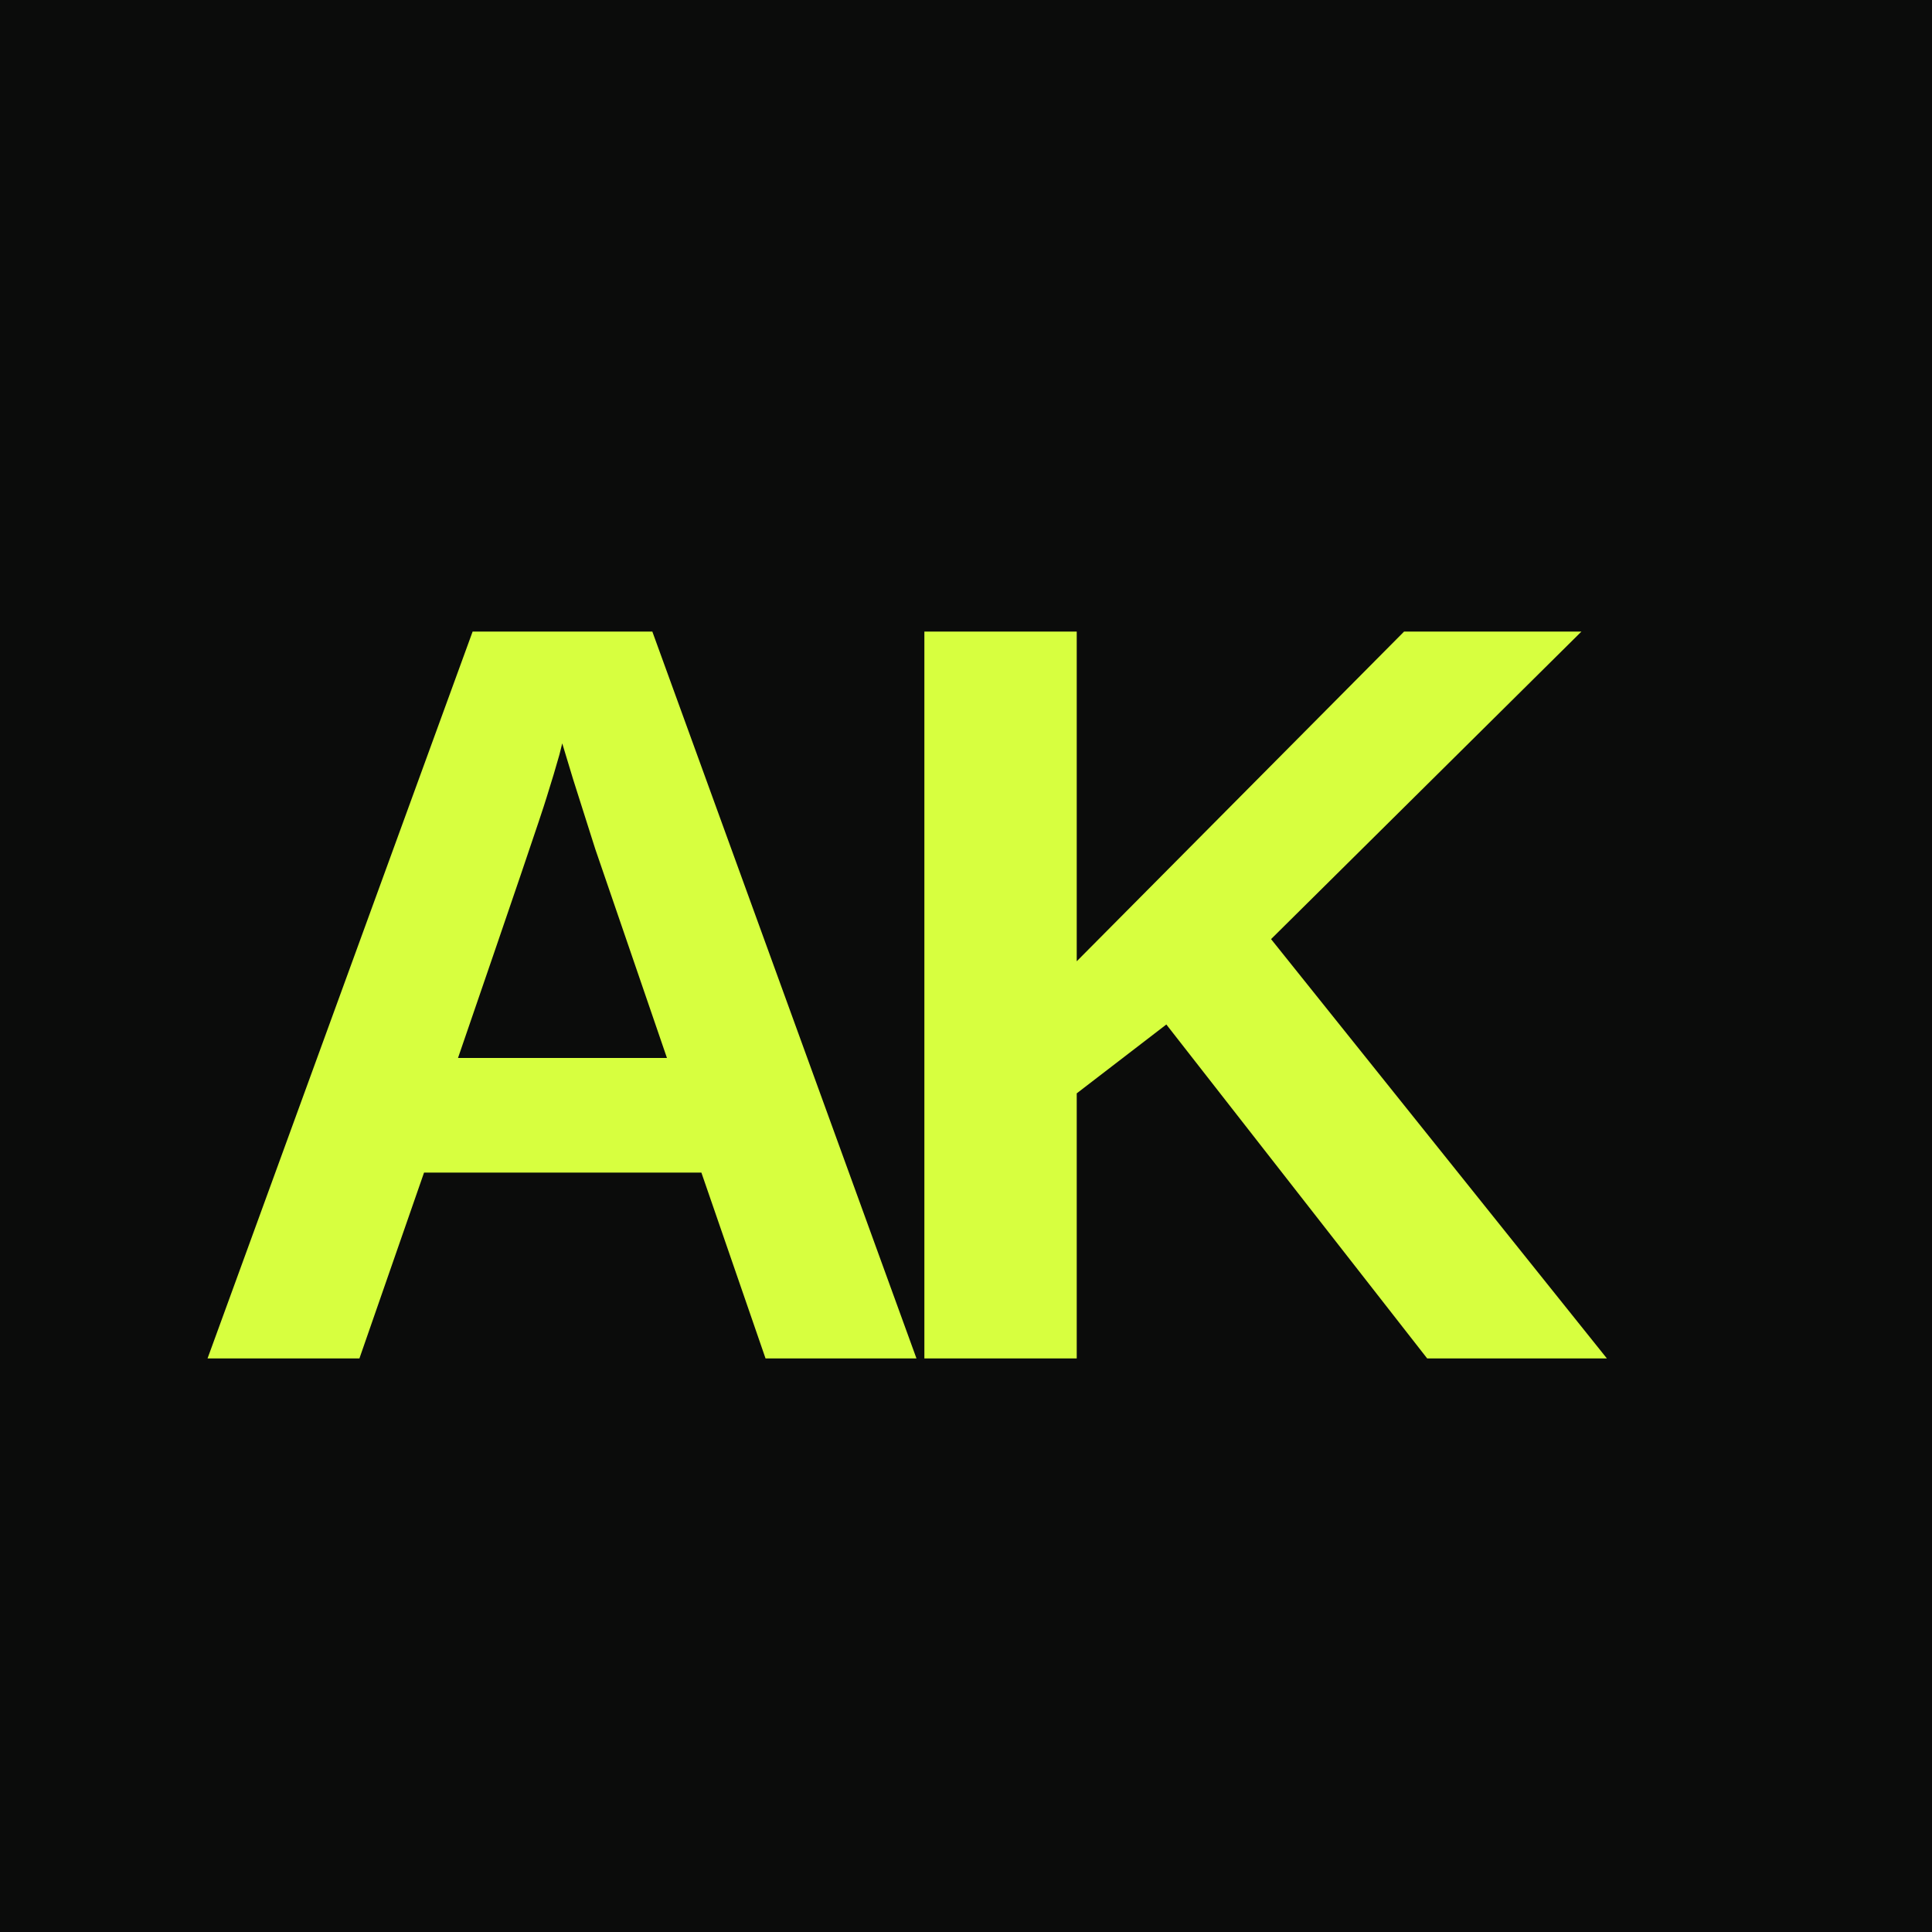
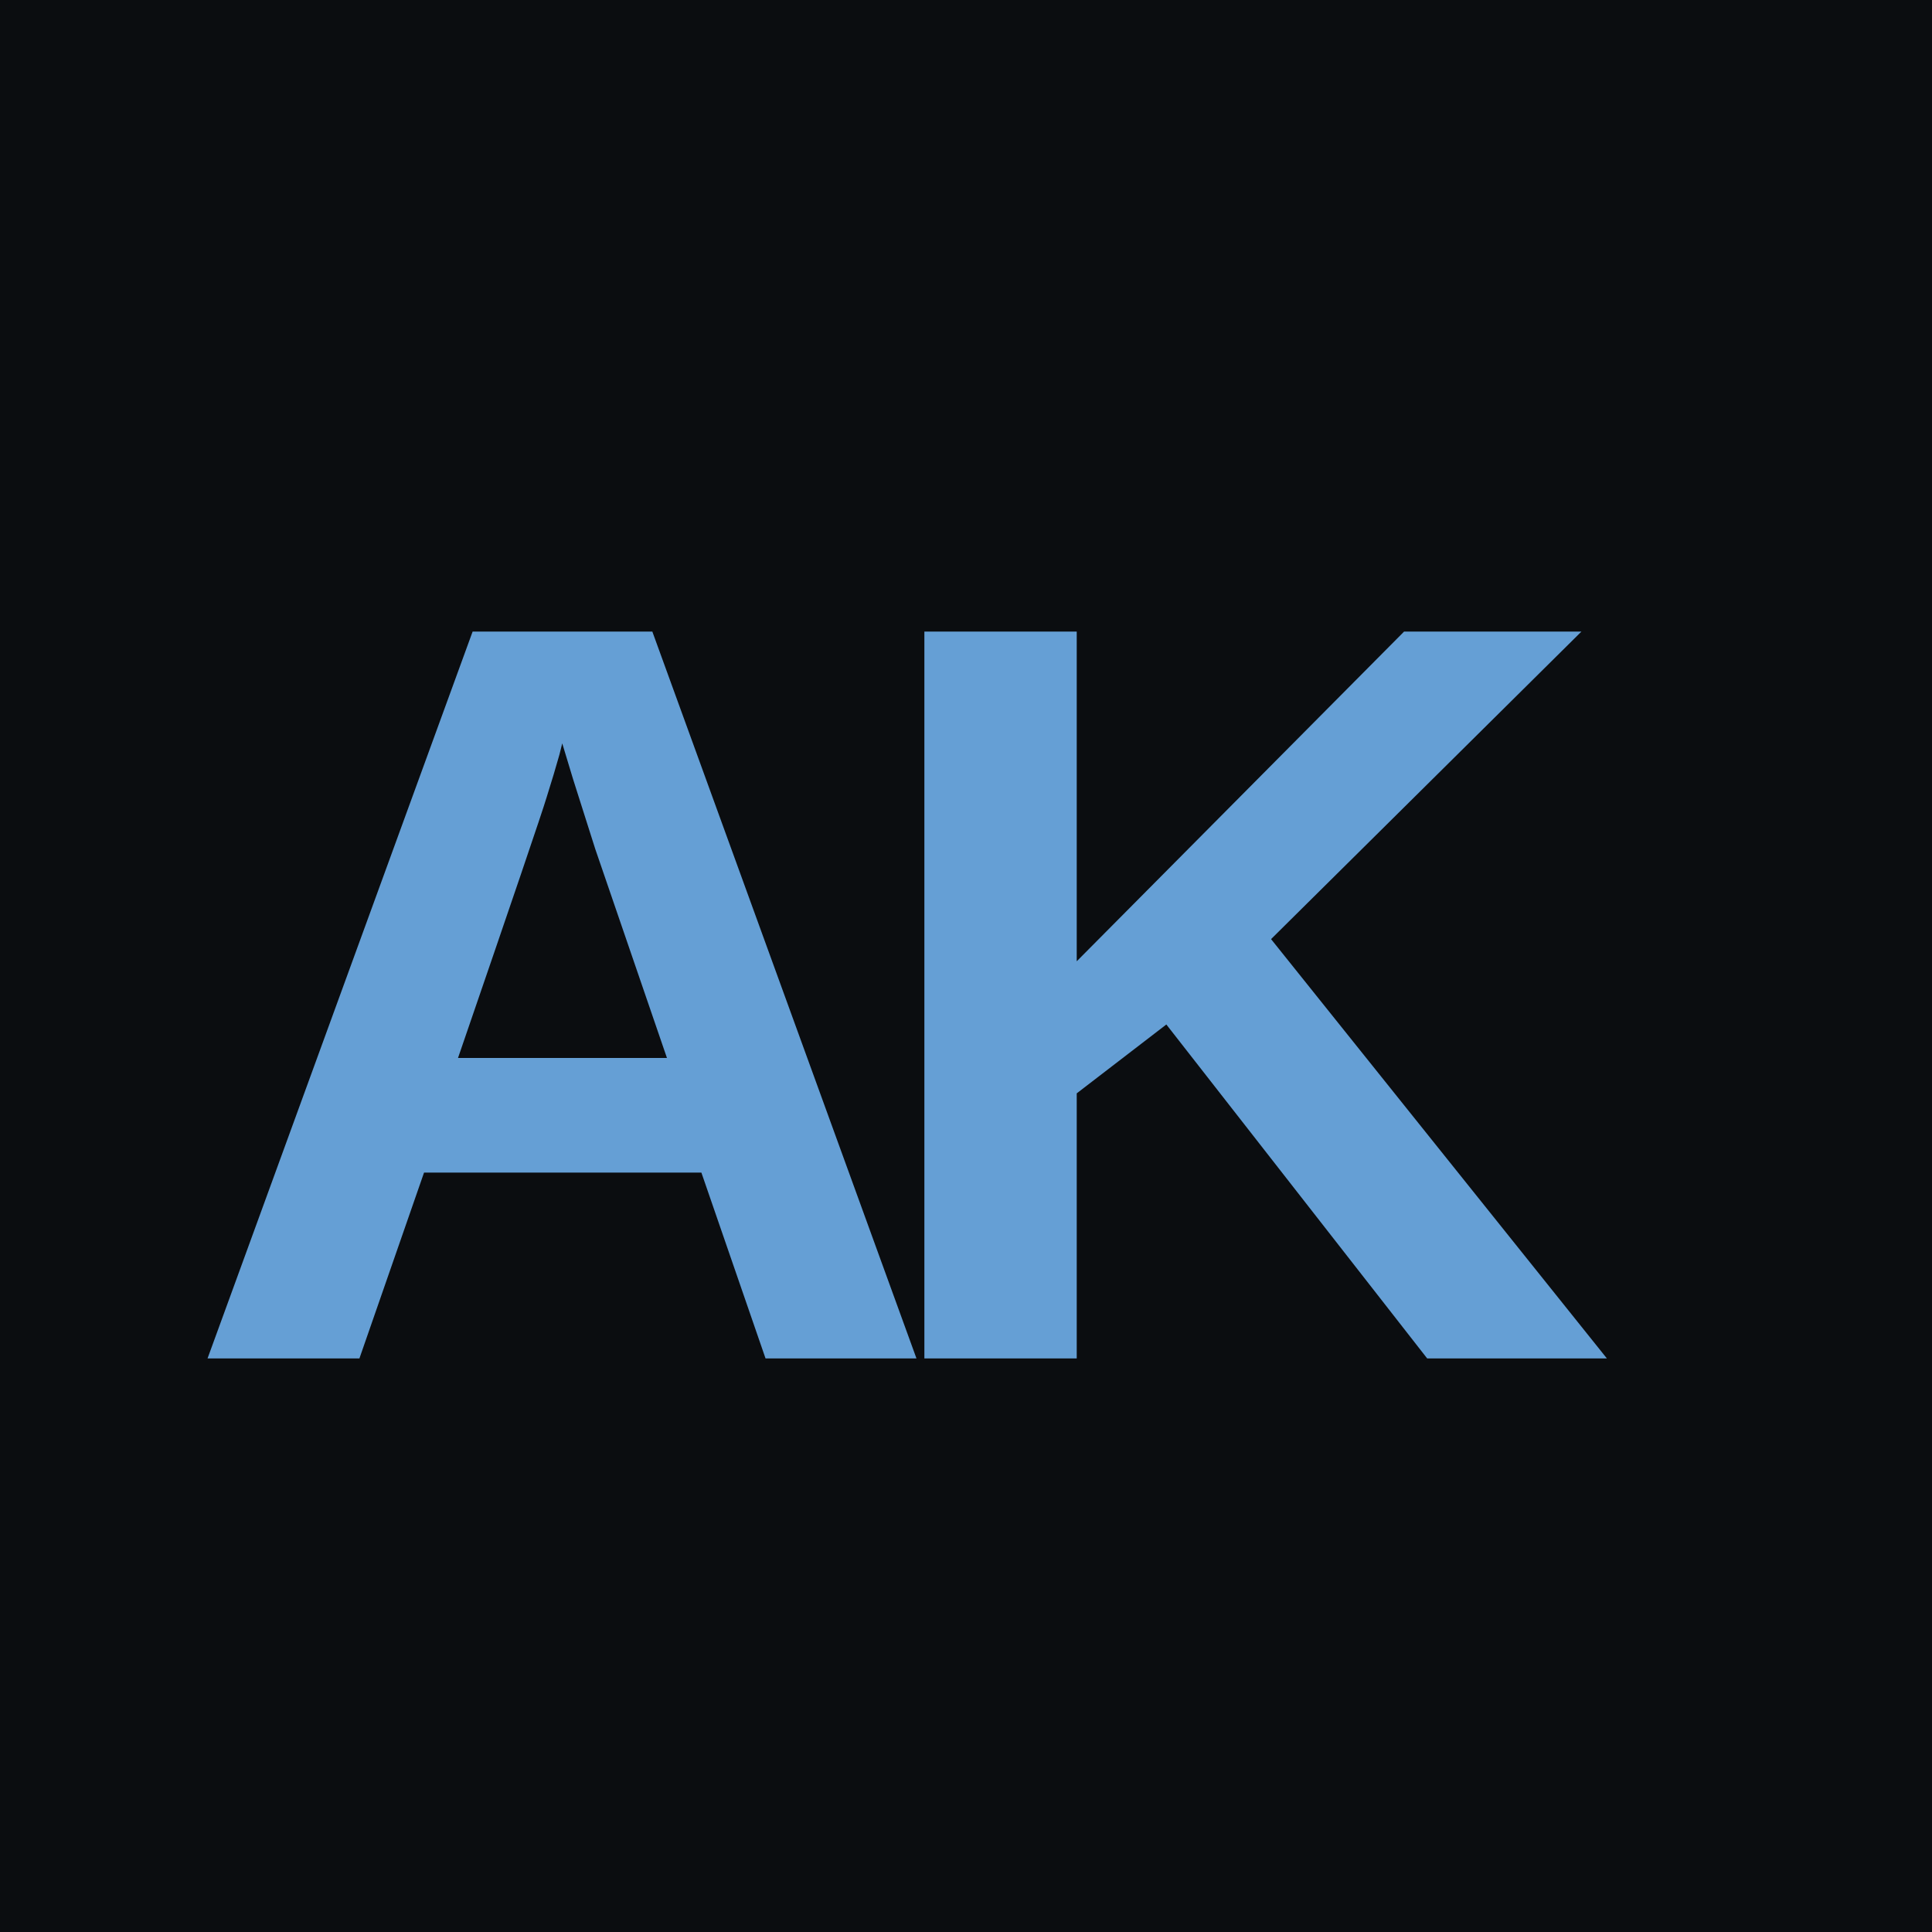
<svg xmlns="http://www.w3.org/2000/svg" viewBox="0 0 64 64">
-   <rect width="64" height="64" fill="#0b0c0b" />
-   <text x="6" y="45" font-family="Arial,sans-serif" font-size="35" font-weight="900" letter-spacing="-3" fill="#d7ff3f">AK</text>
+   <rect width="64" height="64" fill="#0b0d10" />
+   <text x="6" y="45" font-family="Arial,sans-serif" font-size="35" font-weight="900" letter-spacing="-3" fill="#659fd5">AK</text>
</svg>
